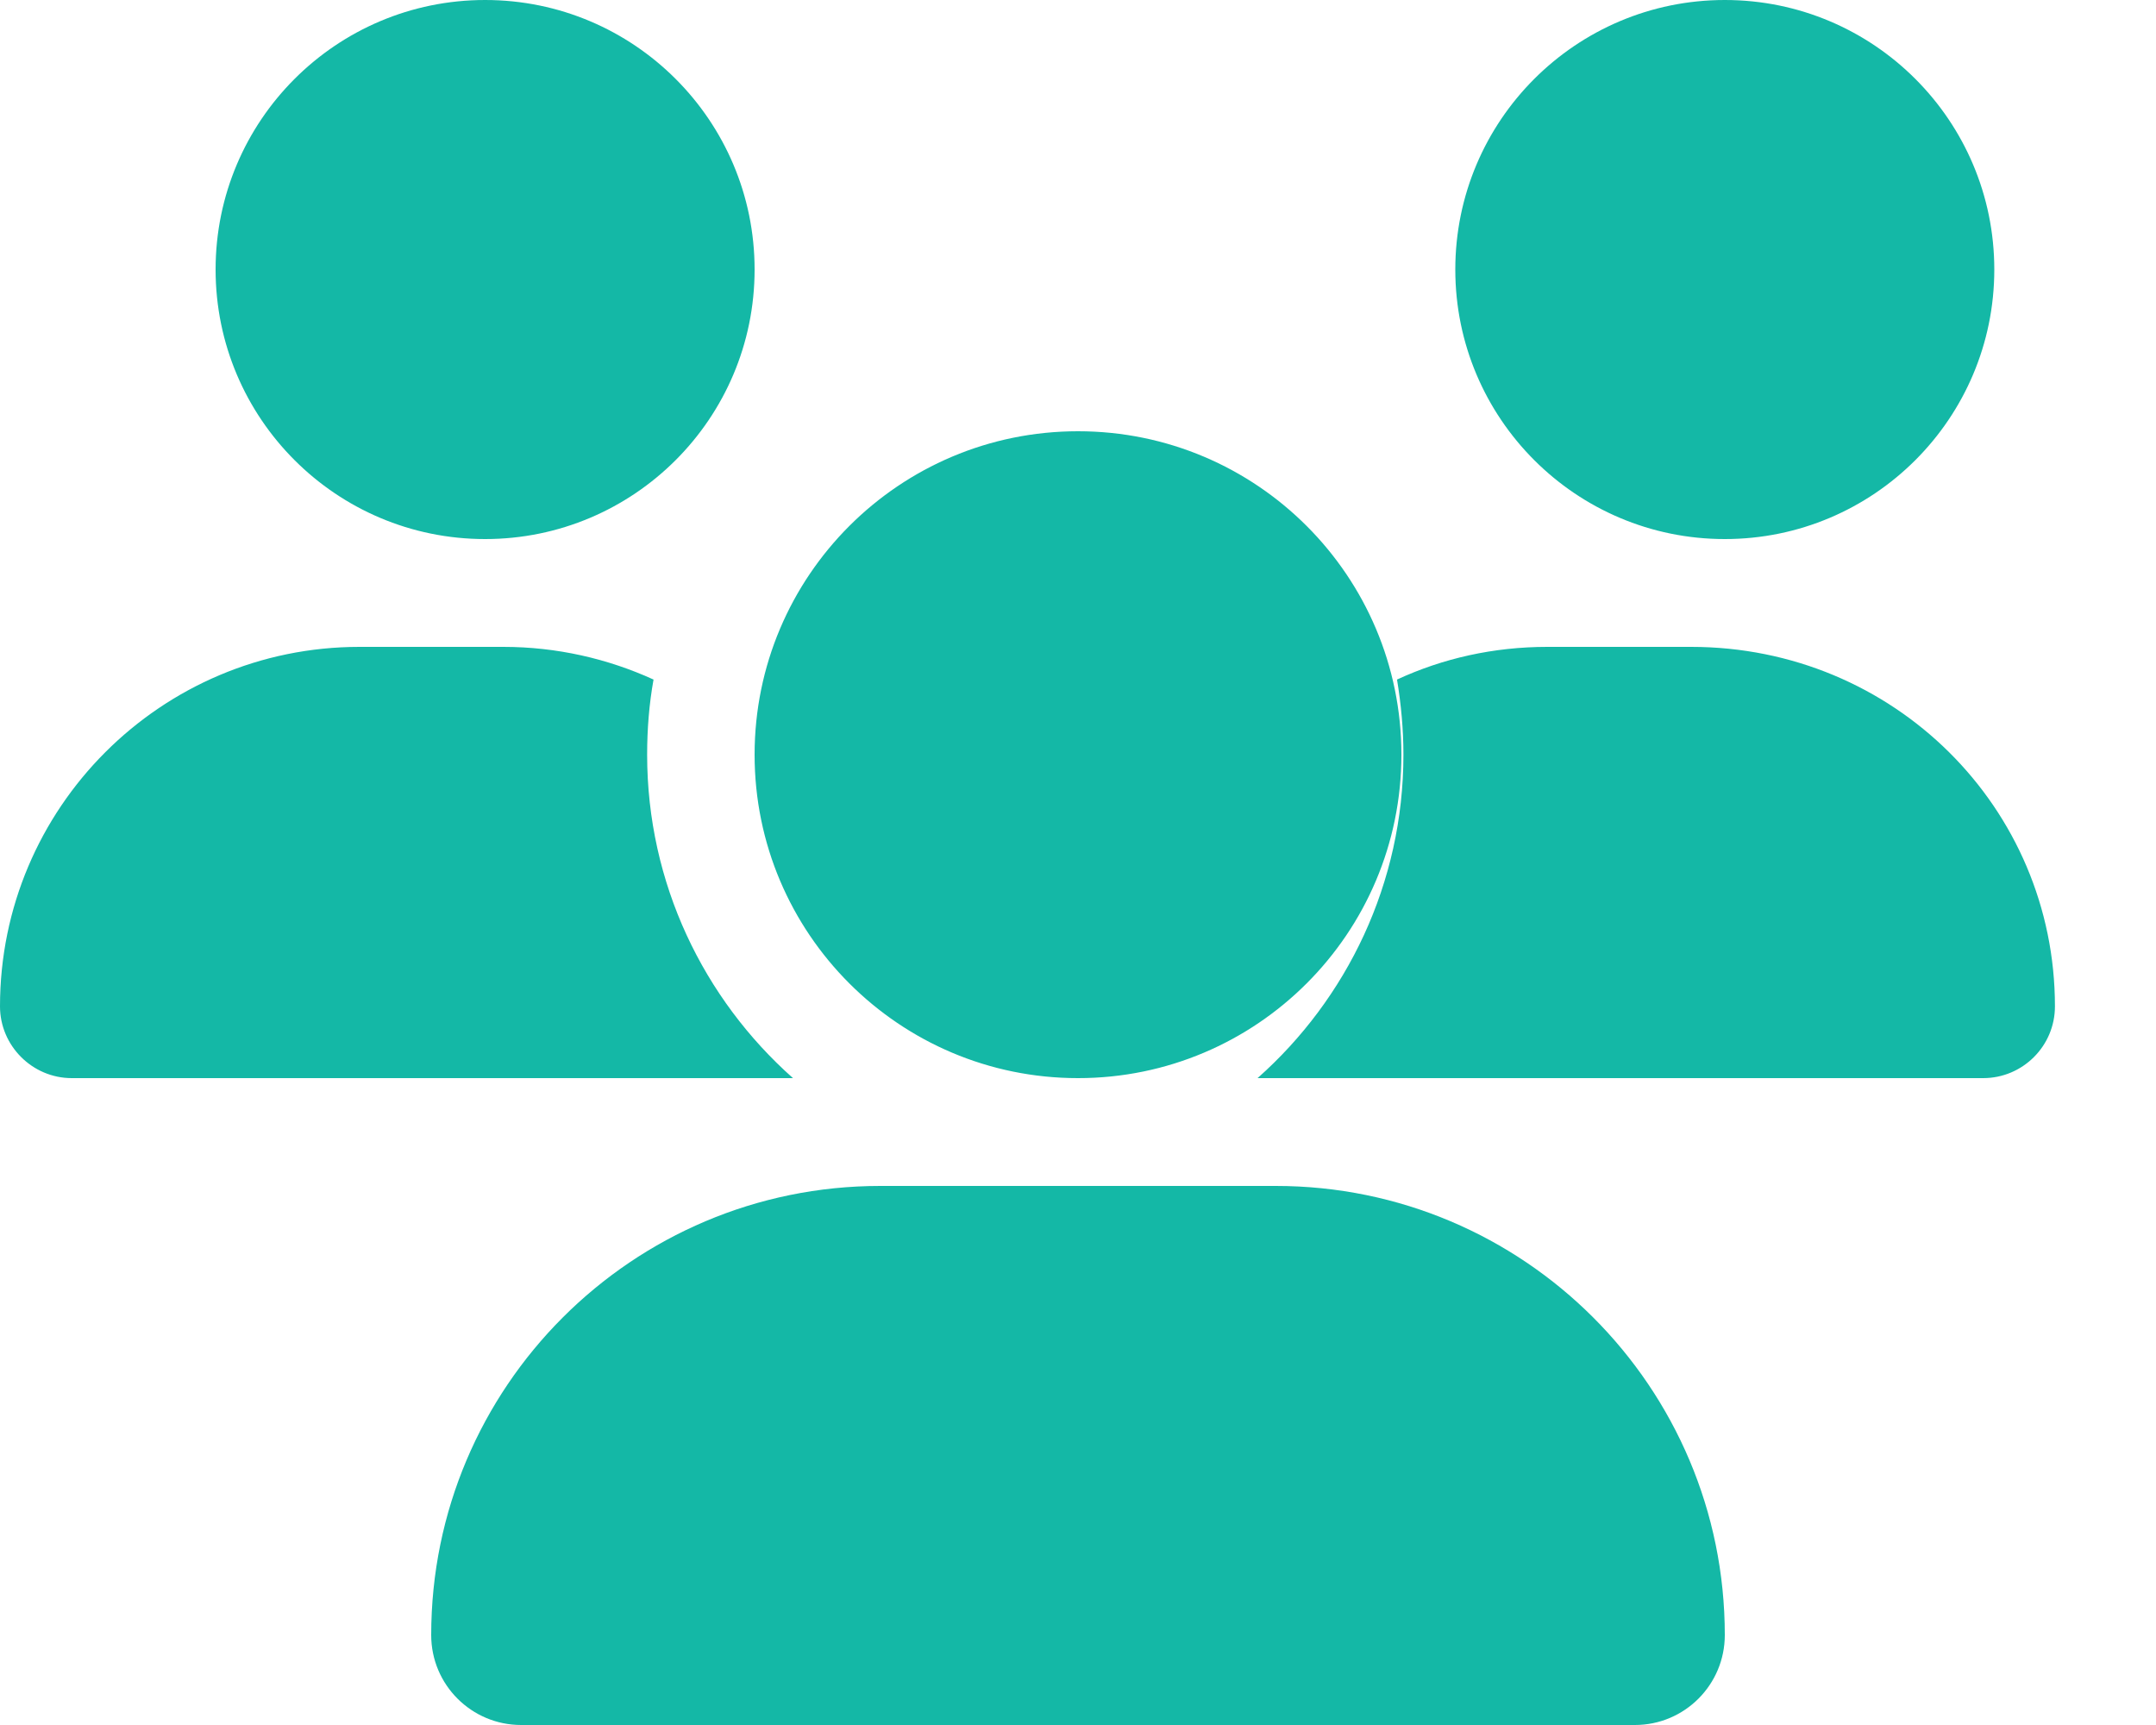
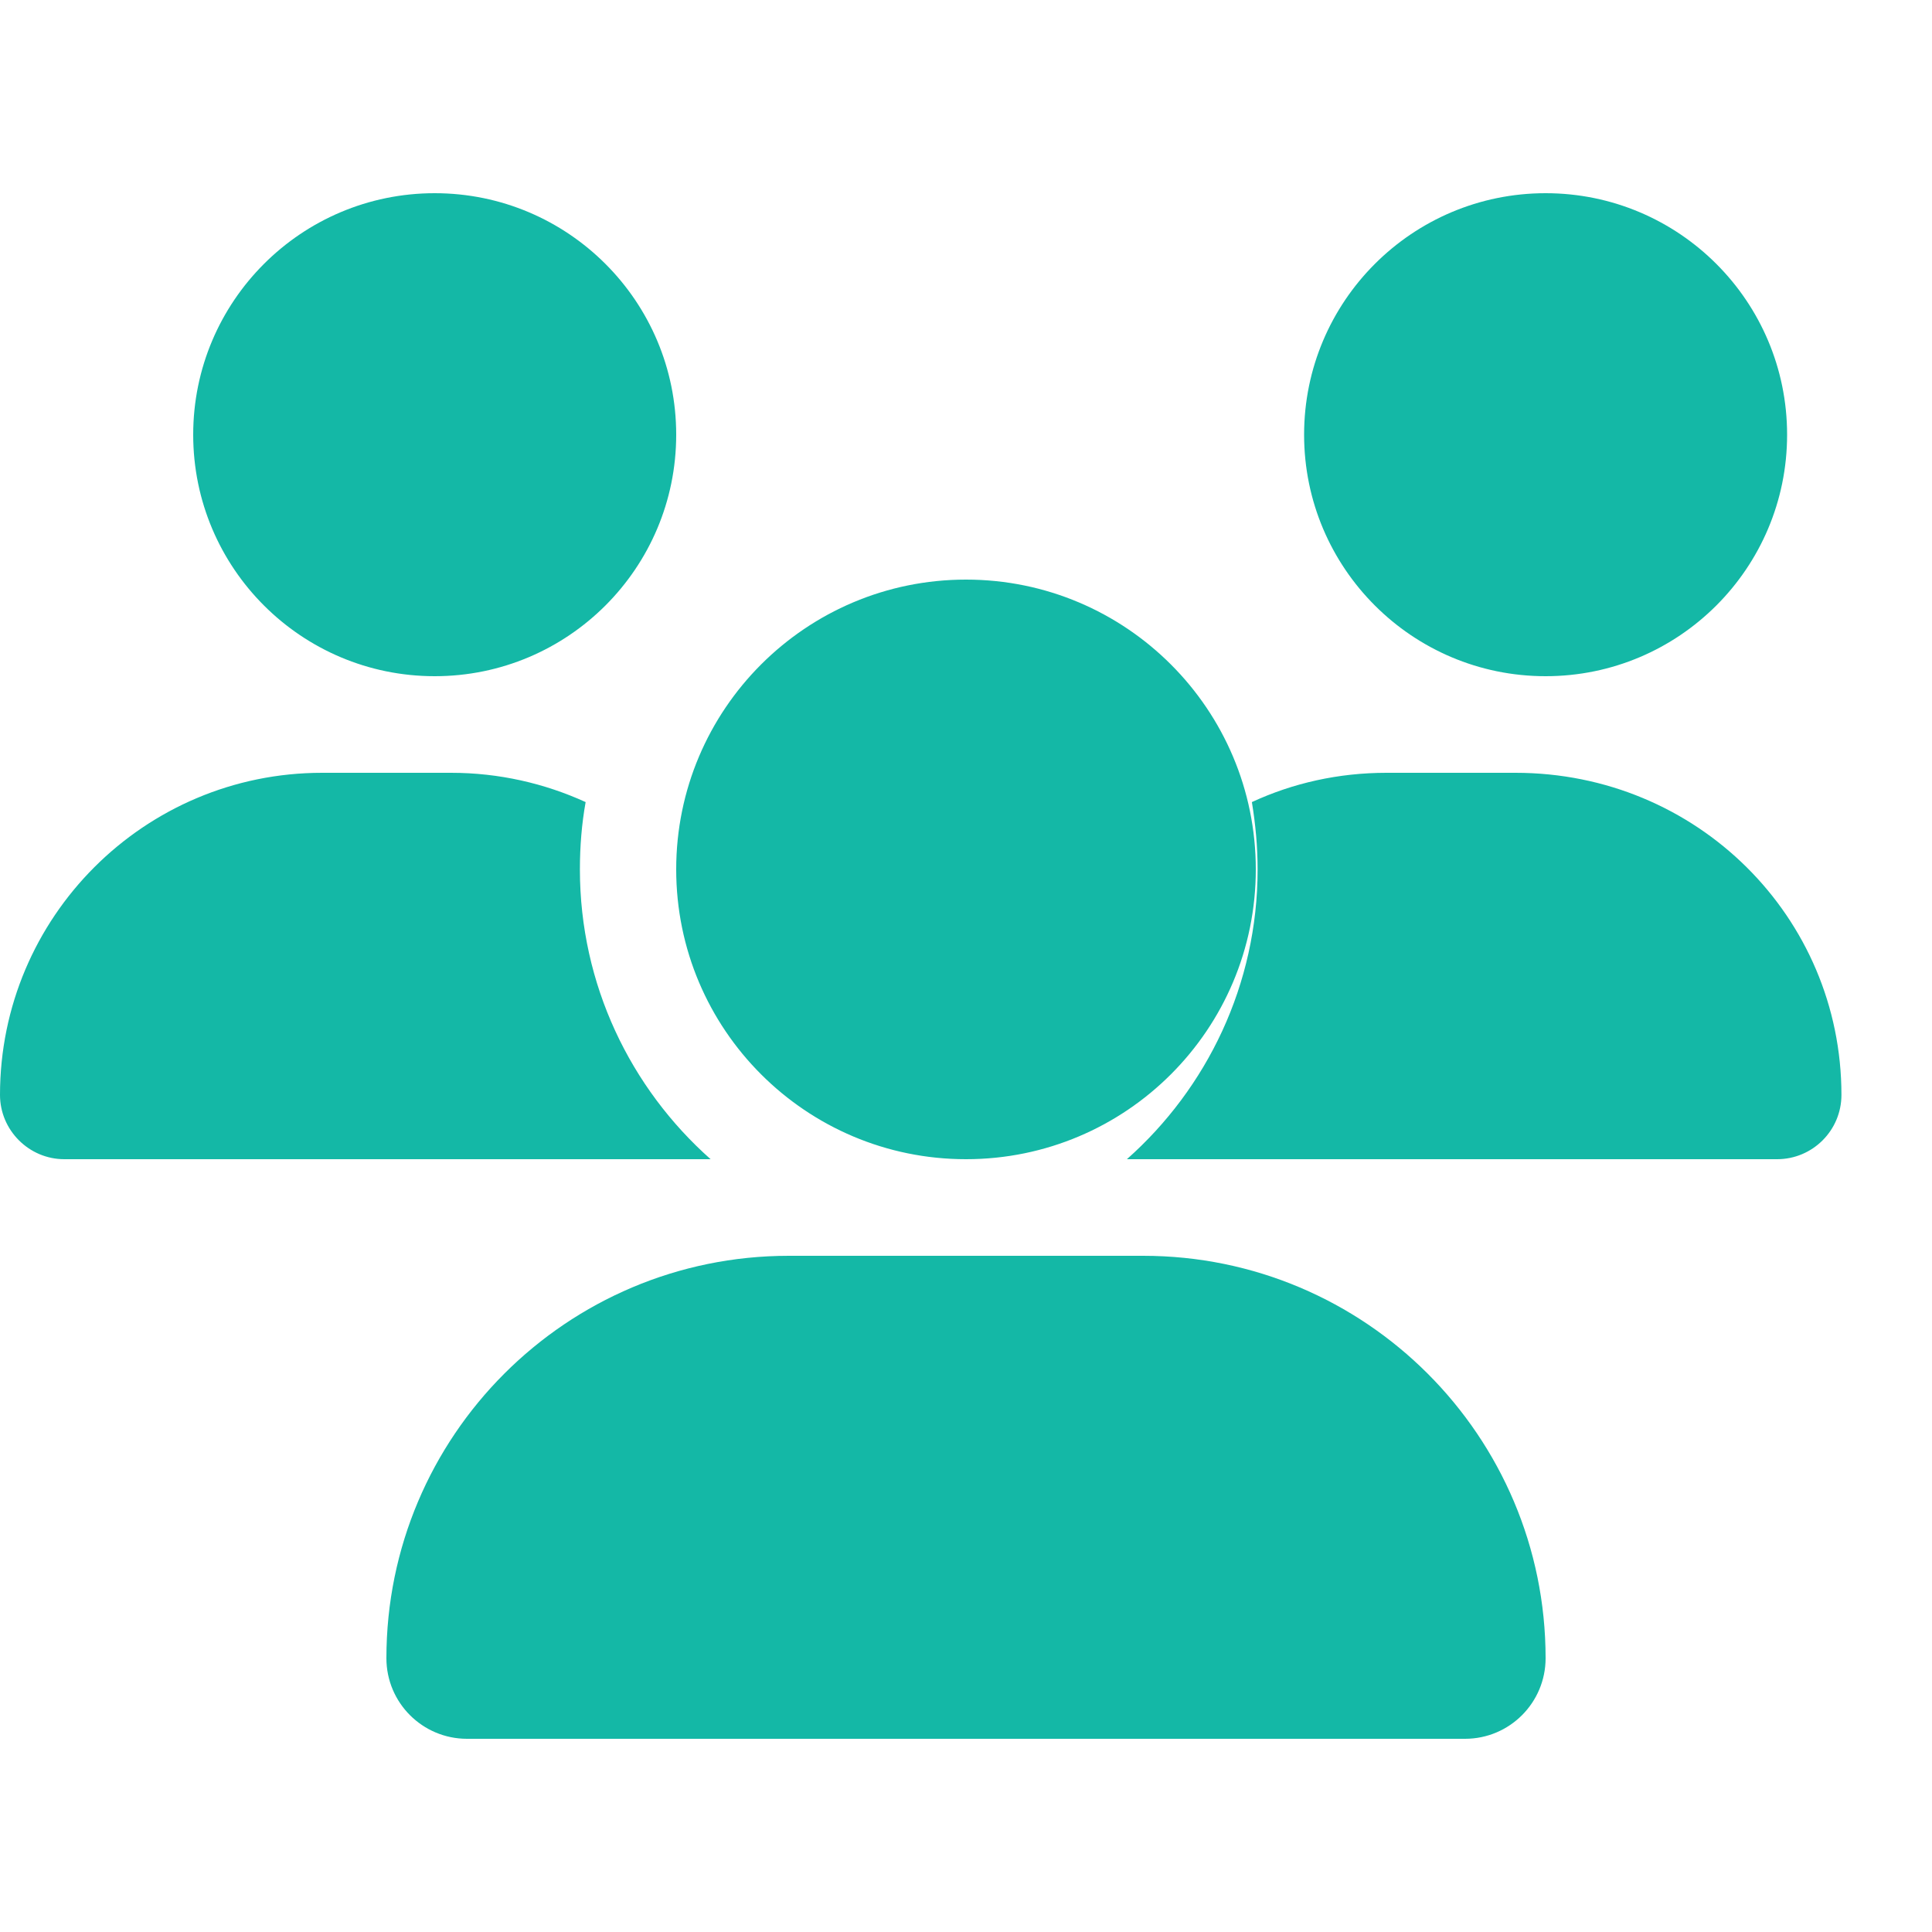
- <svg xmlns="http://www.w3.org/2000/svg" viewBox="0 0 640 512" fill="#14b8a6">
+ <svg xmlns="http://www.w3.org/2000/svg" width="512" height="512" preserveAspectRatio="xMidYMid meet" viewBox="0 0 640 512" fill="#14b8a6">
  <path d="M144 0a80 80 0 1 1 0 160A80 80 0 1 1 144 0zM512 0a80 80 0 1 1 0 160A80 80 0 1 1 512 0zM0 298.7C0 239.8 47.8 192 106.7 192h42.7c15.9 0 31 3.5 44.6 9.7c-1.3 7.2-1.9 14.7-1.9 22.3c0 38.2 16.8 72.5 43.3 96H21.3C9.6 320 0 310.4 0 298.7zM405.3 320H373.3c26.5-23.5 43.3-57.8 43.3-96c0-7.6-.7-15-1.9-22.3c13.6-6.3 28.7-9.7 44.6-9.7h42.7C562.2 192 610 239.8 610 298.7c0 11.8-9.6 21.3-21.3 21.3H405.3zM224 224a96 96 0 1 1 192 0 96 96 0 1 1 -192 0zM128 485.3C128 411.7 187.7 352 261.3 352H378.7C452.3 352 512 411.7 512 485.3c0 14.7-11.9 26.7-26.7 26.7H154.7c-14.7 0-26.7-11.9-26.7-26.7z" />
</svg>
